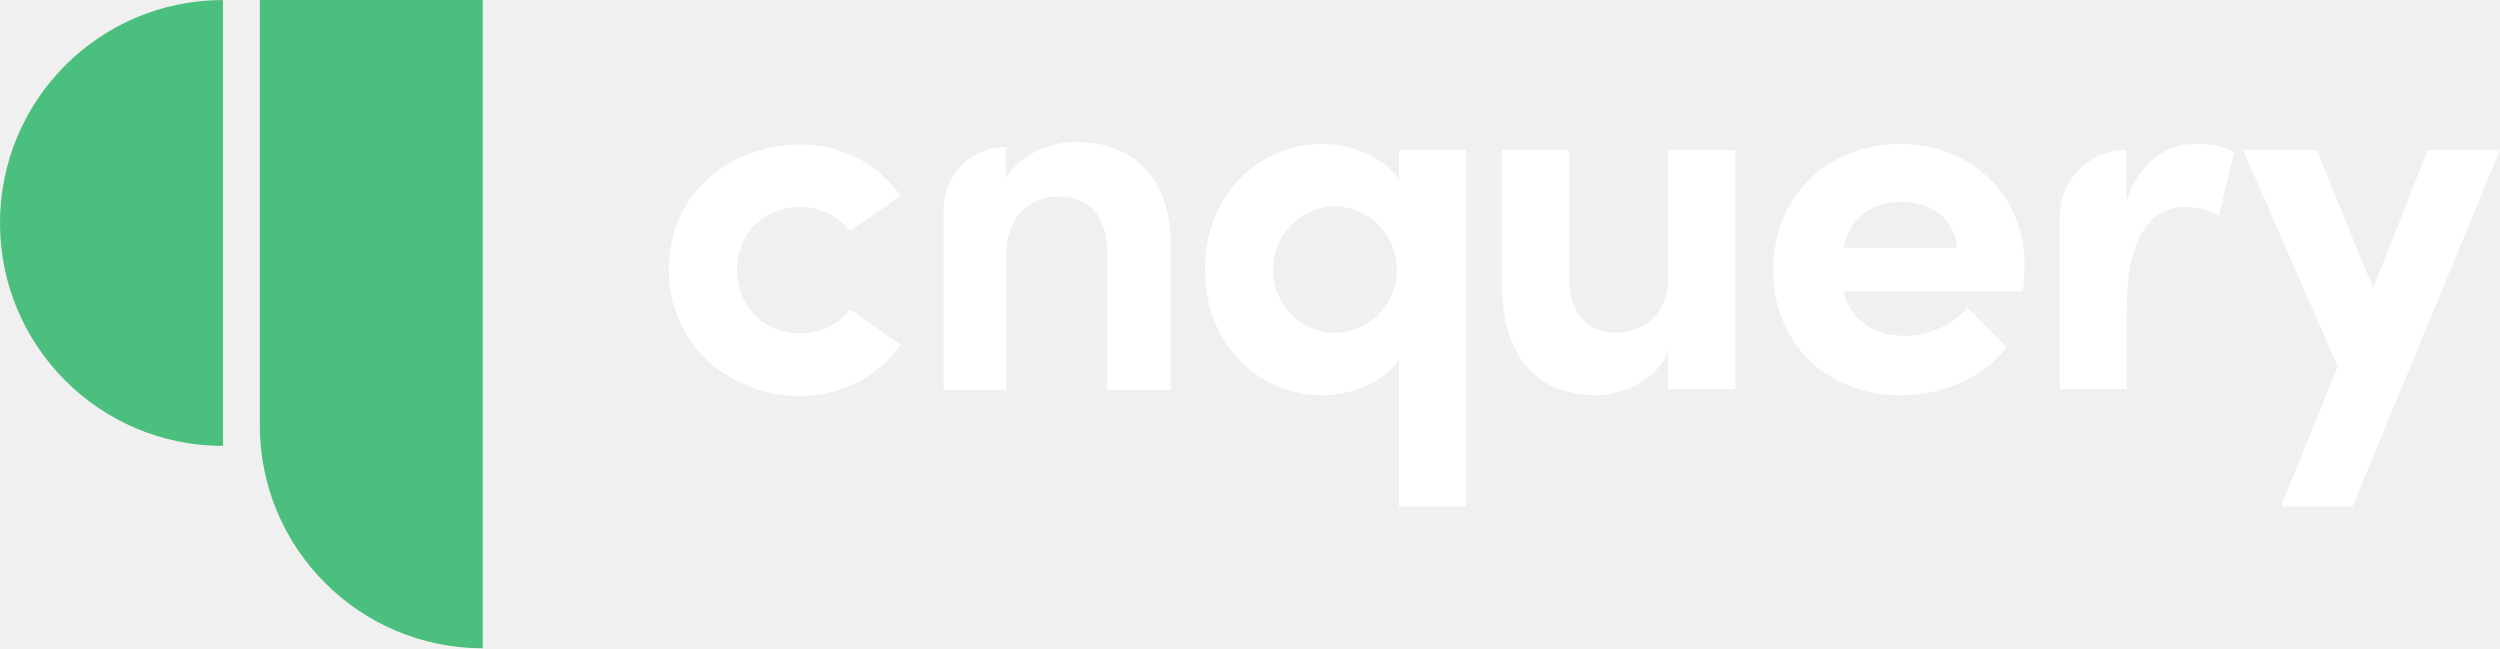
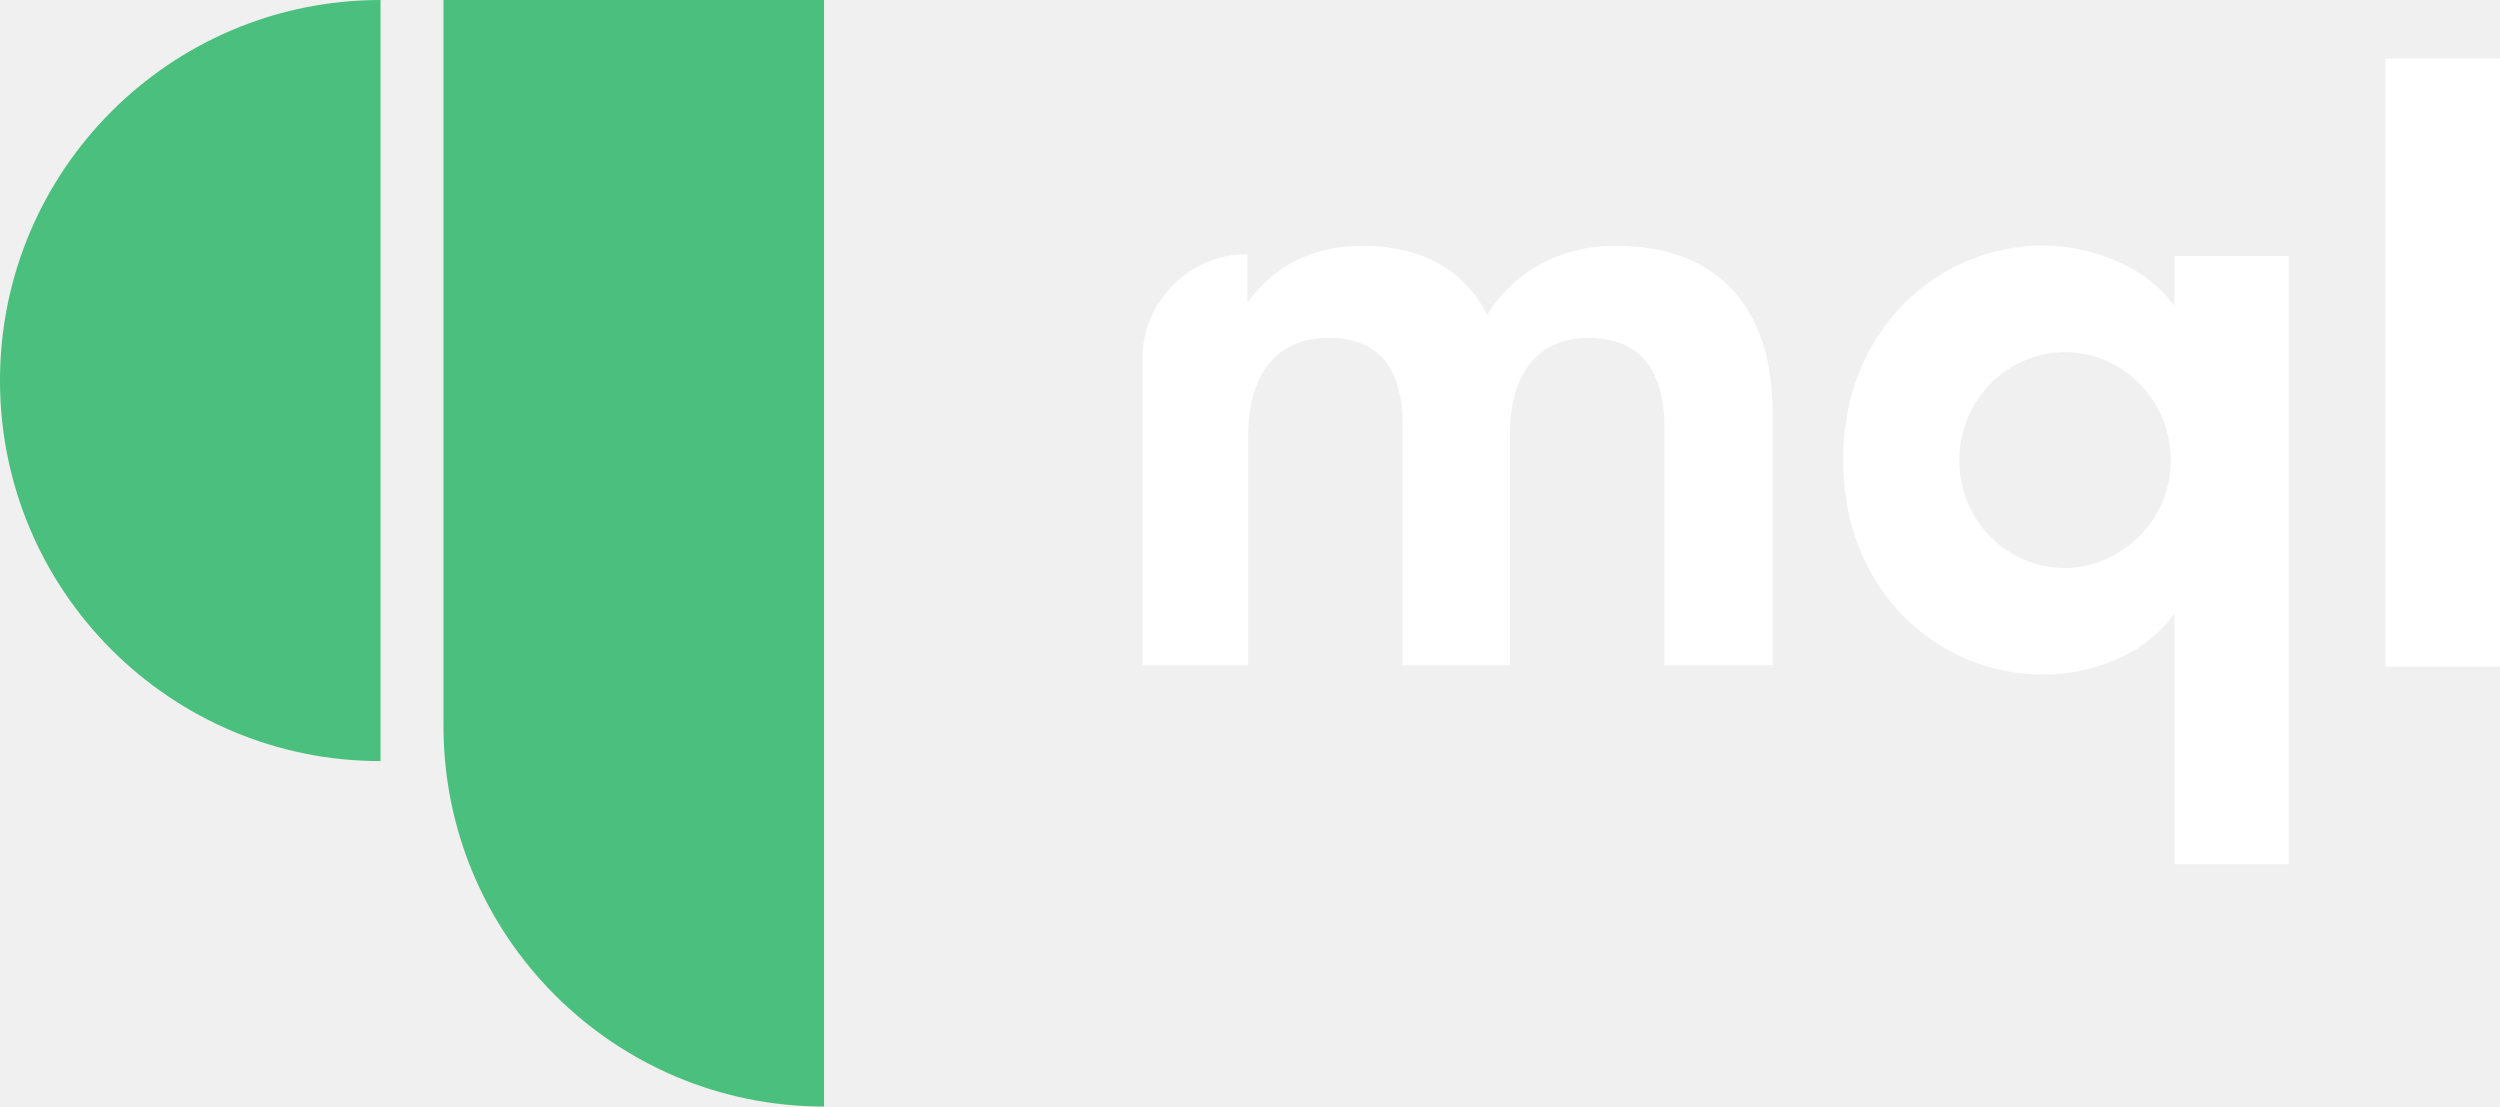
- <svg xmlns="http://www.w3.org/2000/svg" version="1.1" id="svg25" width="399.267" height="103.533" viewBox="0 0 399.267 103.533">
+ <svg xmlns="http://www.w3.org/2000/svg" version="1.1" id="svg25" width="233.901" height="103.528" viewBox="0 0 233.901 103.528">
  <defs id="defs29" />
-   <g id="g33" transform="matrix(1.333333,0,0,-1.333333,0,103.5333)">
-     <g id="g35" transform="scale(0.1)">
-       <path d="m 1673.25,453.309 c 0,43.546 -34.95,76.031 -74.19,76.031 -40.47,0 -74.18,-33.727 -74.18,-76.031 0,-42.305 33.71,-75.422 74.18,-75.422 37.4,0 74.19,31.89 74.19,75.422 z m 2.45,143.488 h 80.32 V 170.039 h -80.32 v 175.973 c -20.23,-29.438 -58.86,-42.918 -91.96,-42.918 -73.58,0 -140.43,58.25 -140.43,150.824 0,91.367 66.85,150.23 140.43,150.23 31.87,0 71.73,-13.496 91.96,-42.304 v 34.953" style="fill:#ffffff;fill-opacity:1;fill-rule:nonzero;stroke:none" id="path37" />
-       <path d="m 1998.16,596.797 h 80.32 V 310.445 h -80.32 v 46.594 c -12.27,-37.402 -57.64,-53.945 -85.85,-53.945 -74.79,0 -114.03,50.269 -113.42,136.121 v 157.582 h 80.32 V 443.504 c 0,-44.77 26.97,-65.617 54.57,-65.617 28.82,0 64.38,15.945 64.38,67.457 v 151.453" style="fill:#ffffff;fill-opacity:1;fill-rule:nonzero;stroke:none" id="path39" />
-       <path d="m 2344.06,479.684 c -2.45,33.711 -30.05,55.171 -66.23,55.171 -33.1,0 -61.32,-16.542 -69.89,-55.171 z m 79.09,-52.125 h -215.21 c 8.57,-33.727 35.56,-53.348 73.56,-53.348 29.44,0 57.64,13.496 75.42,33.727 l 46.61,-47.204 c -26.99,-36.179 -76.64,-57.64 -126.93,-57.64 -88.28,0 -152.68,61.926 -152.68,150.215 0,92.589 70.52,150.839 152.07,150.839 82.16,0 149,-58.25 149,-145.925 0,-7.981 -0.61,-17.782 -1.84,-30.664" style="fill:#ffffff;fill-opacity:1;fill-rule:nonzero;stroke:none" id="path41" />
-       <path d="m 2676.17,594.941 -18.38,-76.628 c -17.17,9.191 -31.27,10.414 -41.09,10.414 -41.08,0 -69.28,-38.629 -69.28,-120.176 v -98.106 h -80.32 v 206.641 c 0,44.023 35.69,79.711 79.71,79.711 v 0 -61.332 c 15.94,47.836 48.43,68.683 84,68.683 15.33,0 32.5,-2.453 45.36,-9.207" style="fill:#ffffff;fill-opacity:1;fill-rule:nonzero;stroke:none" id="path43" />
-       <path d="m 2908.08,596.797 h 86.45 L 2817.94,170.039 h -85.83 l 68.05,167.383 -113.44,259.375 h 88.3 l 67.44,-165.563 65.62,165.563" style="fill:#ffffff;fill-opacity:1;fill-rule:nonzero;stroke:none" id="path45" />
-       <path d="m 801.082,453.762 c 0,90.754 73.582,149.617 156.969,149.617 52.119,0 93.819,-23.91 120.789,-61.316 l -60.7,-42.305 c -12.88,17.785 -36.792,28.812 -59.476,28.812 -45.367,0 -76.035,-33.117 -76.035,-74.808 0,-42.305 30.668,-76.645 76.035,-76.645 22.684,0 46.596,11.043 59.476,28.824 l 60.7,-42.304 c -26.97,-37.403 -68.67,-61.313 -120.789,-61.313 -83.387,0 -156.969,60.699 -156.969,151.438" style="fill:#ffffff;fill-opacity:1;fill-rule:nonzero;stroke:none" id="path47" />
-       <path d="m 1204.61,600.496 v 0 -36.617 c 18.85,26.391 49.01,42.543 85.09,42.543 68.93,0 112.56,-45.242 112.56,-121.176 v -175.57 h -75.94 v 164.262 c 0,41.468 -19.93,67.32 -59.24,67.32 -35,0 -61.93,-25.852 -61.93,-71.09 V 309.676 h -74.87 v 216.5 c 0,41.047 33.28,74.32 74.33,74.32" style="fill:#ffffff;fill-opacity:1;fill-rule:nonzero;stroke:none" id="path49" />
-       <path d="M 0,509.43 C 0,361.949 119.555,242.395 267.031,242.395 V 776.461 C 119.555,776.461 0,656.906 0,509.43" style="fill:#4bbf7d;fill-opacity:1;fill-rule:nonzero;stroke:none" id="path51" />
-       <path d="M 311.188,776.461 V 267.031 C 311.188,119.555 430.742,0 578.219,0 V 776.461 H 311.188" style="fill:#4bbf7d;fill-opacity:1;fill-rule:nonzero;stroke:none" id="path53" />
-     </g>
-   </g>
+   <path d="m 203.1,43.087 c 0,-5.806 -4.66,-10.137 -9.892,-10.137 -5.396,0 -9.891,4.497 -9.891,10.137 0,5.641 4.495,10.056 9.891,10.056 4.987,0 9.892,-4.252 9.892,-10.056 z M 203.427,23.955 h 10.709 V 80.856 H 203.427 V 57.393 c -2.697,3.925 -7.848,5.722 -12.261,5.722 -9.811,0 -18.724,-7.767 -18.724,-20.11 0,-12.182 8.913,-20.031 18.724,-20.031 4.249,0 9.564,1.799 12.261,5.641 v -4.66" style="fill:#ffffff;fill-opacity:1;fill-rule:nonzero;stroke:none;stroke-width:0.133" id="path37" />
+   <path d="M 0,35.604 C 0,55.268 15.941,71.209 35.604,71.209 V 0 C 15.941,0 0,15.941 0,35.604" style="fill:#4bbf7d;fill-opacity:1;fill-rule:nonzero;stroke:none;stroke-width:0.133" id="path51" />
+   <path d="m 41.492,0 v 67.924 c 0,19.663 15.941,35.604 35.604,35.604 V 0 H 41.492" style="fill:#4bbf7d;fill-opacity:1;fill-rule:nonzero;stroke:none;stroke-width:0.133" id="path53" />
+   <path class="cls-1" d="m 116.703,23.778 v 0 4.558 c 2.35,-3.347 6.054,-5.342 10.683,-5.342 5.768,0 9.686,2.35 11.751,6.481 2.422,-3.988 6.766,-6.481 12.036,-6.481 9.757,0 14.671,5.983 14.671,15.597 V 62.236 H 155.73 V 40.016 c 0,-5.199 -2.136,-8.404 -7.122,-8.404 -4.416,0 -7.335,2.991 -7.335,9.045 v 21.579 h -10.042 V 39.731 c 0,-5.128 -2.136,-8.119 -6.908,-8.119 -4.629,0 -7.549,3.063 -7.549,9.258 v 21.365 H 106.875 V 33.606 c 0,-5.428 4.4,-9.828 9.828,-9.828 z" id="path3" style="fill:#ffffff;stroke-width:1.712" />
+   <path d="M 233.901,62.376 H 223.191 V 5.475 h 10.709 V 62.376" style="fill:#ffffff;fill-opacity:1;fill-rule:nonzero;stroke:none;stroke-width:0.133" id="path1" />
</svg>
